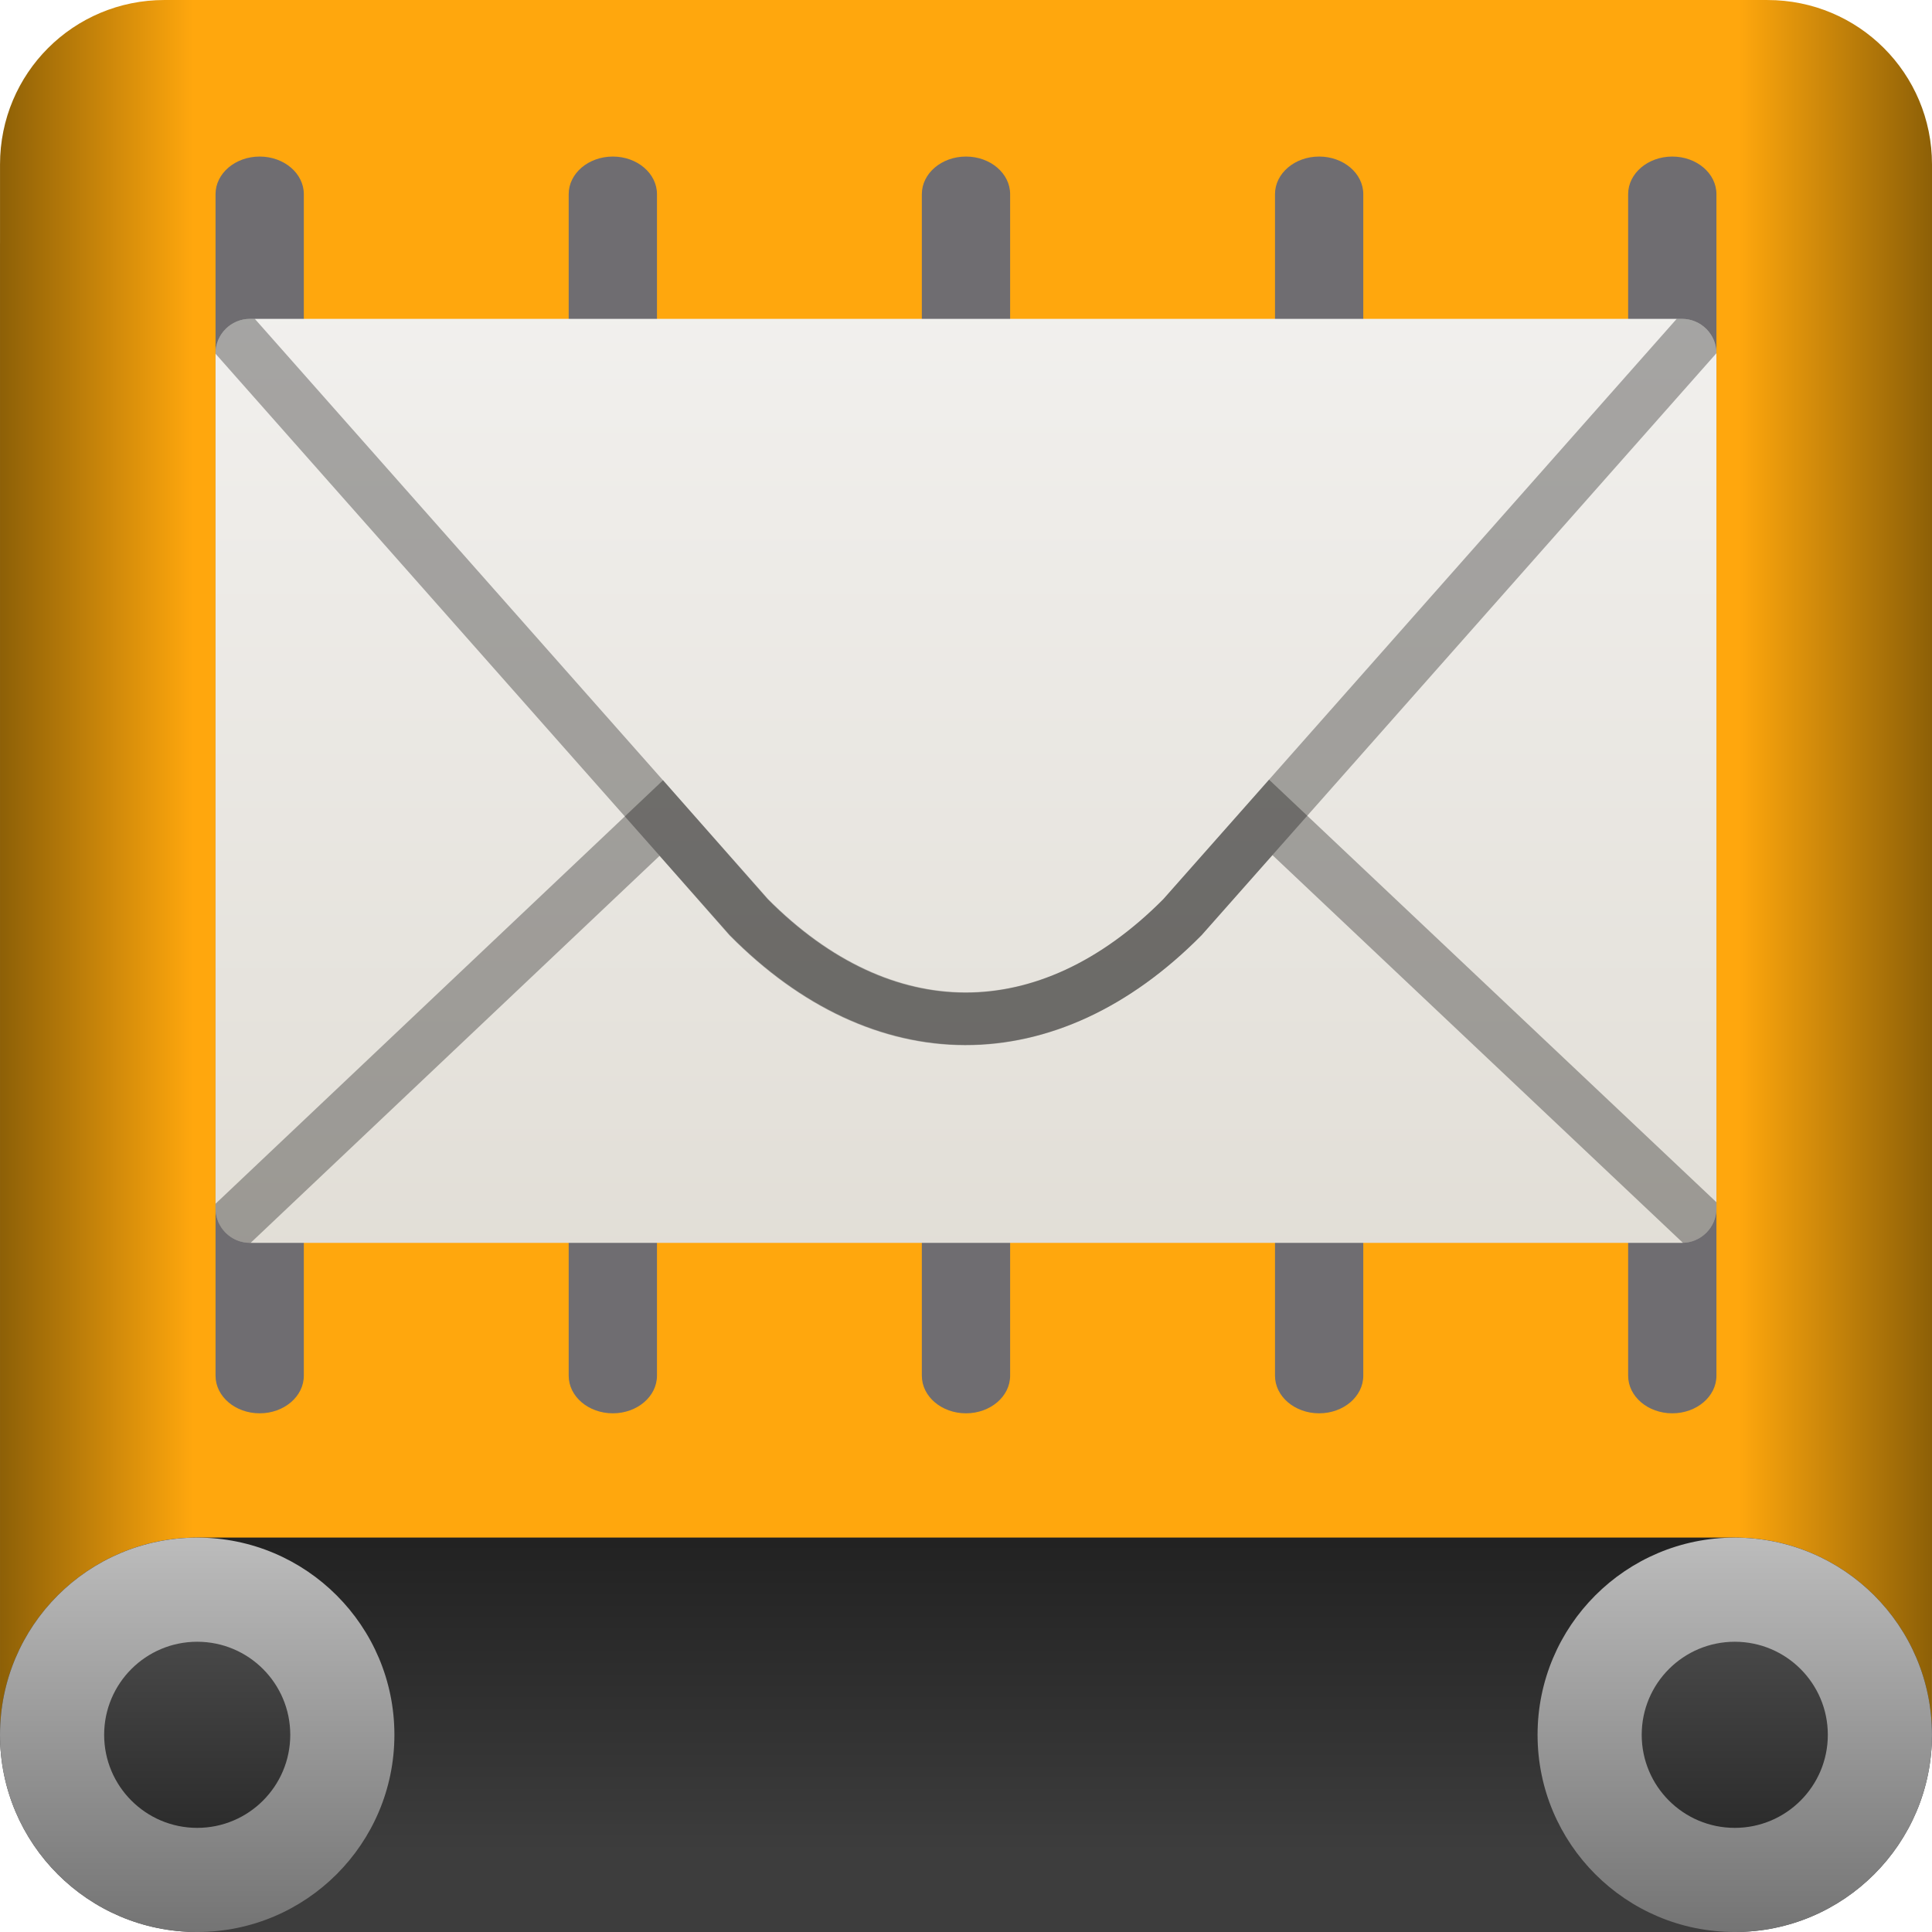
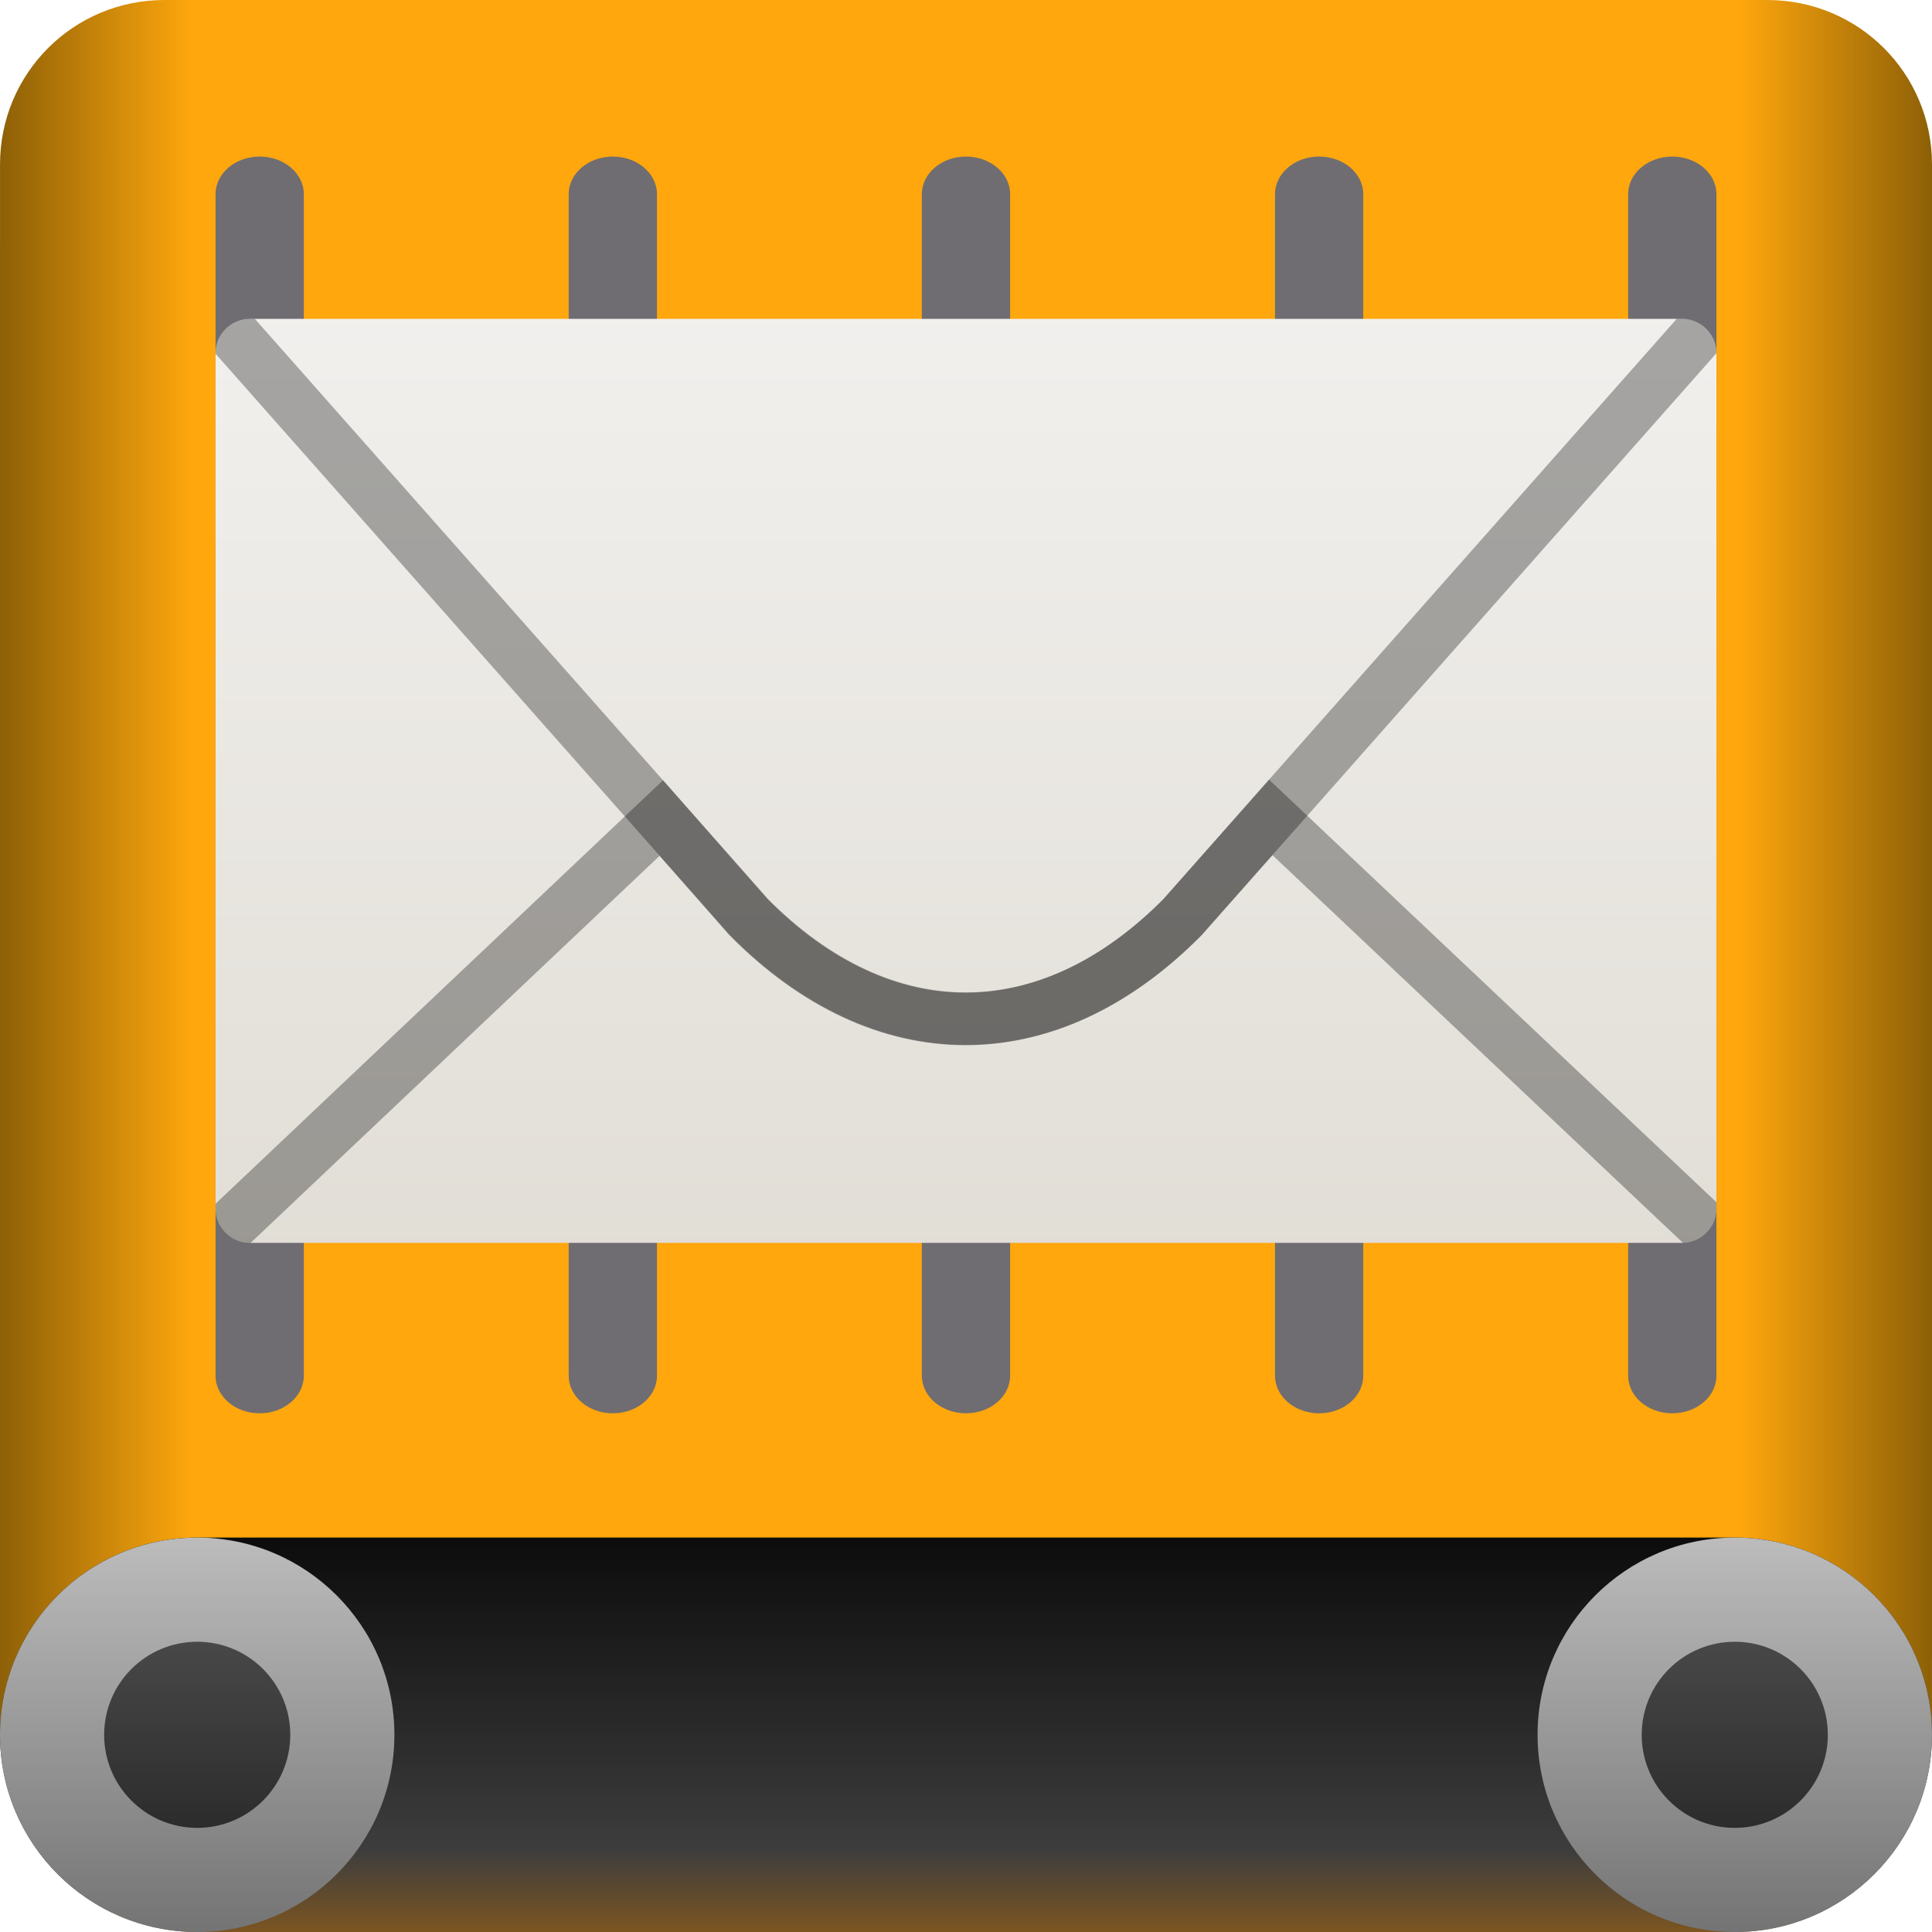
<svg xmlns="http://www.w3.org/2000/svg" xmlns:xlink="http://www.w3.org/1999/xlink" height="128px" viewBox="0 0 128 128" width="128px" version="1.1" id="svg31">
  <defs id="defs31">
-     <linearGradient xlink:href="#linearGradient4" id="linearGradient6" x1="63.752" y1="222.218" x2="63.752" y2="333.723" gradientUnits="userSpaceOnUse" gradientTransform="matrix(1.004439,0,0,1.199072,-0.03551232,-53.43801)" />
-     <linearGradient id="linearGradient4">
-       <stop style="stop-color:#0c0c0c;stop-opacity:1;" offset="0.307" id="stop5-1" />
-       <stop style="stop-color:#3d3d3d;stop-opacity:1;" offset="0.551" id="stop6-2" />
-     </linearGradient>
    <linearGradient id="linearGradient2">
      <stop style="stop-color:#8d6007;stop-opacity:1;" offset="0" id="stop2-7" />
      <stop style="stop-color:#ffa70d;stop-opacity:1;" offset="0.1" id="stop7-0" />
      <stop style="stop-color:#ffa70d;stop-opacity:1;" offset="0.9" id="stop4-9" />
      <stop style="stop-color:#8d6007;stop-opacity:1;" offset="1" id="stop3-3" />
    </linearGradient>
    <linearGradient xlink:href="#linearGradient13" id="linearGradient17" x1="110.466" y1="268.436" x2="110.466" y2="287.505" gradientUnits="userSpaceOnUse" />
    <linearGradient id="linearGradient13">
      <stop style="stop-color:#bcbcbc;stop-opacity:1;" offset="0" id="stop13" />
      <stop style="stop-color:#747474;stop-opacity:1;" offset="1" id="stop17" />
    </linearGradient>
    <linearGradient xlink:href="#linearGradient20" id="linearGradient21" x1="17.534" y1="273.471" x2="17.534" y2="282.47" gradientUnits="userSpaceOnUse" />
    <linearGradient id="linearGradient20">
      <stop style="stop-color:#484848;stop-opacity:1;" offset="0" id="stop20" />
      <stop style="stop-color:#2c2c2c;stop-opacity:1;" offset="1" id="stop21" />
    </linearGradient>
    <linearGradient xlink:href="#linearGradient18" id="linearGradient19" x1="6.969" y1="277.973" x2="6.969" y2="365.978" gradientUnits="userSpaceOnUse" gradientTransform="matrix(1.142833,0,0,1.142833,117.3413,-42.81517)" />
    <linearGradient id="linearGradient18">
      <stop style="stop-color:#f6f5f4;stop-opacity:1;" offset="0" id="stop18" />
      <stop style="stop-color:#ddd9d0;stop-opacity:1;" offset="1" id="stop19" />
    </linearGradient>
    <clipPath clipPathUnits="userSpaceOnUse" id="clipPath7">
      <rect style="display:inline;fill:#f6f5f4;stroke-width:3.859;stroke-linecap:round;stroke-opacity:0.315;enable-background:new" id="rect7" width="88.005" height="54.18" x="-37.034" y="294.886" rx="2.023" ry="2.023" />
    </clipPath>
    <clipPath clipPathUnits="userSpaceOnUse" id="clipPath6">
      <rect style="display:inline;fill:#f6f5f4;stroke-width:3.859;stroke-linecap:round;stroke-opacity:0.315;enable-background:new" id="rect6" width="88.005" height="54.18" x="-37.034" y="294.886" rx="2.023" ry="2.023" />
    </clipPath>
    <linearGradient xlink:href="#linearGradient13" id="linearGradient34" gradientUnits="userSpaceOnUse" x1="110.466" y1="268.436" x2="110.466" y2="287.505" />
    <linearGradient xlink:href="#linearGradient20" id="linearGradient35" gradientUnits="userSpaceOnUse" x1="17.534" y1="273.471" x2="17.534" y2="282.47" />
    <linearGradient xlink:href="#linearGradient2" id="linearGradient3-6" x1="8" y1="239.32" x2="120" y2="239.32" gradientUnits="userSpaceOnUse" gradientTransform="translate(4.6e-5,2.169923)" />
+     <linearGradient xlink:href="#linearGradient4-5" id="linearGradient6-9" x1="63.752" y1="268.436" x2="63.752" y2="291.301" gradientUnits="userSpaceOnUse" gradientTransform="matrix(1.004439,0,0,1,-0.03551232,0)" />
+     <linearGradient id="linearGradient4-5">
+       <stop style="stop-color:#0c0c0c;stop-opacity:1;" offset="0" id="stop5-6" />
+       <stop style="stop-color:#3d3d3d;stop-opacity:1;" offset="0.79" id="stop6-2-6" />
+       <stop style="stop-color:#7b5521;stop-opacity:1;" offset="1" id="stop8-9" />
+     </linearGradient>
  </defs>
  <linearGradient id="a" gradientTransform="matrix(1.147912,0,0,1.360092,-9.183297,-263.2278)" gradientUnits="userSpaceOnUse" x1="63.752" x2="63.752" y1="222.218" y2="333.723">
    <stop offset="0.307" stop-color="#0c0c0c" id="stop1" />
    <stop offset="0.551" stop-color="#3d3d3d" id="stop2" />
  </linearGradient>
  <linearGradient id="b" gradientUnits="userSpaceOnUse" x1="8" x2="120" y1="74.35" y2="74.35" gradientTransform="matrix(1.142839,0,0,1.142839,-9.142712,-16.37474)">
    <stop offset="0" stop-color="#8d6007" id="stop3" />
    <stop offset="0.1" stop-color="#ffa70d" id="stop4" />
    <stop offset="0.9" stop-color="#ffa70d" id="stop5" />
    <stop offset="1" stop-color="#8d6007" id="stop6" />
  </linearGradient>
  <linearGradient id="c" gradientUnits="userSpaceOnUse" x1="110.466" x2="110.466" y1="103.466" y2="122.534">
    <stop offset="0" stop-color="#bcbcbc" id="stop7" />
    <stop offset="1" stop-color="#747474" id="stop8" />
  </linearGradient>
  <linearGradient id="d" gradientUnits="userSpaceOnUse" x1="17.534" x2="17.534" y1="108.501" y2="117.499">
    <stop offset="0" stop-color="#484848" id="stop9" />
    <stop offset="1" stop-color="#2c2c2c" id="stop10" />
  </linearGradient>
  <linearGradient id="e" gradientUnits="userSpaceOnUse" x1="64" x2="64" y1="16.091" y2="103.101" gradientTransform="matrix(1.142839,0,0,1.142839,-9.142712,-16.37474)">
    <stop offset="0" stop-color="#f6f5f4" id="stop11" />
    <stop offset="1" stop-color="#ddd9d0" id="stop12" />
  </linearGradient>
  <clipPath id="f">
    <path d="m 20 32 h 88 v 55 h -88 z m 0 0" id="path12" />
  </clipPath>
  <clipPath id="g">
    <path d="m 22.496 32.812 h 83.008 c 1.105 0 2 0.895 2 2 v 49.566 c 0 1.105 -0.895 2 -2 2 h -83.008 c -1.105 0 -2 -0.895 -2 -2 v -49.566 c 0 -1.105 0.895 -2 2 -2 z m 0 0" id="path13" />
  </clipPath>
  <clipPath id="h">
    <path d="m 20 44 h 88 v 43 h -88 z m 0 0" id="path14" />
  </clipPath>
  <clipPath id="i">
    <path d="m 22.496 32.812 h 83.008 c 1.105 0 2 0.895 2 2 v 49.566 c 0 1.105 -0.895 2 -2 2 h -83.008 c -1.105 0 -2 -0.895 -2 -2 v -49.566 c 0 -1.105 0.895 -2 2 -2 z m 0 0" id="path15" />
  </clipPath>
  <g id="layer5" style="display:inline;enable-background:new" transform="translate(-116.9997,-183)">
    <g id="g3" transform="matrix(1.142833,0,0,1.142833,107.8574,-21.90836)">
      <path id="rect2-0" style="display:inline;enable-background:new;fill:url(#linearGradient3-6);stroke:none;stroke-width:17.912" d="M 17.534 179.299 C 12.252 179.299 8.001 183.55 8.001 188.832 L 8.001 191.002 L 8.001 193.172 L 8.001 193.343 C 8.001 193.389 8 193.436 8 193.482 L 8 195.651 L 8 195.652 L 8 197.823 L 8 199.991 L 8 204.459 L 8 206.629 L 8 208.798 L 8 210.969 L 8 240.777 L 8 242.948 L 8 243.585 L 8 243.59 L 8 245.116 L 8 245.756 L 8 245.759 L 8 247.287 L 8 247.926 L 8 247.93 L 8 250.095 L 8 250.1 L 8 251.754 L 8 253.923 L 8 254.562 L 8 254.564 L 8 256.094 L 8 256.733 L 8 256.734 L 8 258.264 L 8 258.903 L 8 258.905 L 8 261.072 L 8 261.074 L 8 262.656 L 8 264.827 L 8 266.997 L 8 269.166 L 8 273.631 L 8 275.8 L 8 277.971 L 8 280.141 L 17.533 280.141 L 17.533 277.971 L 17.533 275.8 L 17.533 275.491 L 17.536 275.491 L 17.536 273.32 L 17.536 271.15 L 17.536 270.605 L 110.464 270.605 L 110.464 273.32 L 110.464 273.631 L 110.464 275.491 L 110.464 275.8 L 110.464 277.971 L 110.464 280.141 L 120 280.141 L 120 277.971 L 120 275.8 L 120 275.491 L 120.002 275.491 L 120.002 273.32 L 120.002 271.15 L 120.002 268.981 L 120.002 265.919 L 120.002 263.748 L 120.002 261.578 L 120.002 259.409 L 120.002 256.497 C 120.002 256.472 120.002 256.447 120.002 256.422 L 120.002 255.019 L 120.002 254.326 C 120.002 254.301 120.002 254.278 120.002 254.253 L 120.002 252.848 L 120.002 252.156 C 120.002 252.131 120.002 252.108 120.002 252.082 L 120.002 250.678 L 120.002 249.987 C 120.002 249.962 120.002 249.937 120.002 249.912 L 120.002 248.507 L 120.002 245.52 C 120.002 245.495 120.002 245.473 120.002 245.448 L 120.002 244.043 L 120.002 243.349 C 120.002 243.324 120.002 243.303 120.002 243.278 L 120.002 241.873 L 120.002 241.181 C 120.002 241.155 120.002 241.132 120.002 241.107 L 120.002 239.704 L 120.002 239.01 C 120.002 238.985 120.002 238.964 120.002 238.938 L 120.002 237.534 L 120.002 206.318 L 120.002 204.148 L 120.002 201.979 L 120.002 199.809 L 120.002 195.345 L 120.002 193.174 L 120.002 191.004 L 120.002 188.833 C 120.002 183.551 115.746 179.3 110.464 179.3 L 17.534 179.299 z " />
-       <rect style="display:inline;enable-background:new;fill:url(#linearGradient6);fill-opacity:1;stroke:none;stroke-width:21.949" id="rect4" width="112" height="22.865" x="8" y="268.436" ry="11.432" />
+       <rect style="display:inline;enable-background:new;fill:url(#linearGradient6-9);fill-opacity:1;stroke:none;stroke-width:17.539" id="rect4" width="112" height="22.865" x="8" y="268.436" ry="11.432" />
      <g id="layer5-3" transform="matrix(1.279567,0,0,1.401096,-17.89226,-97.44913)" style="display:inline;enable-background:new">
        <rect style="display:inline;fill:#6f6d71;fill-opacity:1;stroke:none;stroke-width:1;enable-background:new" id="slat5-0-2-1-7" x="30" y="204" width="4" height="52" rx="2" ry="1.556" />
        <rect style="display:inline;fill:#6f6d71;fill-opacity:1;stroke:none;stroke-width:1;enable-background:new" id="slat5-0-2-1" x="46" y="204" width="4" height="52" rx="2" ry="1.556" />
        <rect style="display:inline;fill:#6f6d71;fill-opacity:1;stroke:none;stroke-width:1;enable-background:new" id="slat5-0-2" x="62" y="204" width="4" height="52" rx="2" ry="1.556" />
        <rect style="display:inline;fill:#6f6d71;fill-opacity:1;stroke:none;stroke-width:1.44;enable-background:new" id="slat5-0" x="81.914" y="194.016" width="5.118" height="84.245" rx="2.559" ry="2.521" transform="matrix(0.7815146,0,0,0.6172486,13.98306,84.2438)" />
        <rect style="display:inline;fill:#6f6d71;fill-opacity:1;stroke:none;enable-background:new" id="slat5" x="94" y="204" width="4" height="52" rx="2" ry="1.556" />
      </g>
    </g>
    <g id="g4" transform="matrix(1.142833,0,0,1.142833,107.8574,-21.90834)">
      <g id="g2" transform="matrix(1.199087,0,0,1.199087,-1.592636,-53.44214)">
        <circle style="display:inline;fill:url(#linearGradient34);fill-opacity:1;stroke:none;stroke-width:20;enable-background:new" id="path4" cx="17.534" cy="277.971" r="9.534" />
        <circle style="fill:url(#linearGradient35);stroke-width:20" id="path1" cx="17.534" cy="277.971" r="4.499" />
      </g>
      <g id="g1" transform="matrix(1.199087,0,0,1.199087,-23.89043,-53.44214)">
        <circle style="display:inline;fill:url(#linearGradient17);fill-opacity:1;stroke:none;stroke-width:20;enable-background:new" id="path3" cx="110.466" cy="277.971" r="9.534" />
        <circle style="display:inline;fill:url(#linearGradient21);stroke-width:20;enable-background:new" id="path1-6" cx="110.466" cy="277.971" r="4.499" />
      </g>
    </g>
    <g id="layer6" style="display:inline;enable-background:new" transform="matrix(0.988693,0,0,0.988693,57.1098,-86.73908)">
      <rect style="display:inline;fill:url(#linearGradient19);stroke-width:4.41;stroke-linecap:round;stroke-opacity:0.315;enable-background:new" id="rect1" width="100.575" height="61.918" x="75.018" y="294.19" rx="2.312" ry="2.312" />
      <path style="fill:none;stroke:#000000;stroke-width:3.08;stroke-linecap:round;stroke-linejoin:miter;stroke-dasharray:none;stroke-opacity:0.315" d="m -36.345,295.385 30.578,34.568 c 7.836,7.905 17.516,7.999 25.427,0.018 l 30.608,-34.599" id="path10" clip-path="url(#clipPath7)" transform="matrix(1.142833,0,0,1.142833,117.3413,-42.81517)" />
      <path style="display:inline;fill:none;stroke:#000000;stroke-width:3.08;stroke-linecap:round;stroke-linejoin:miter;stroke-dasharray:none;stroke-opacity:0.315;enable-background:new" d="m -36.513,348.4 25.618,-24.245 5.129,5.834 c 7.836,7.905 17.516,7.963 25.427,-0.018 2e-6,0 5.178,-5.853 5.178,-5.853 l 25.655,24.233" id="path10-6" clip-path="url(#clipPath6)" transform="matrix(1.142833,0,0,1.142833,117.3413,-42.81517)" />
    </g>
  </g>
</svg>
